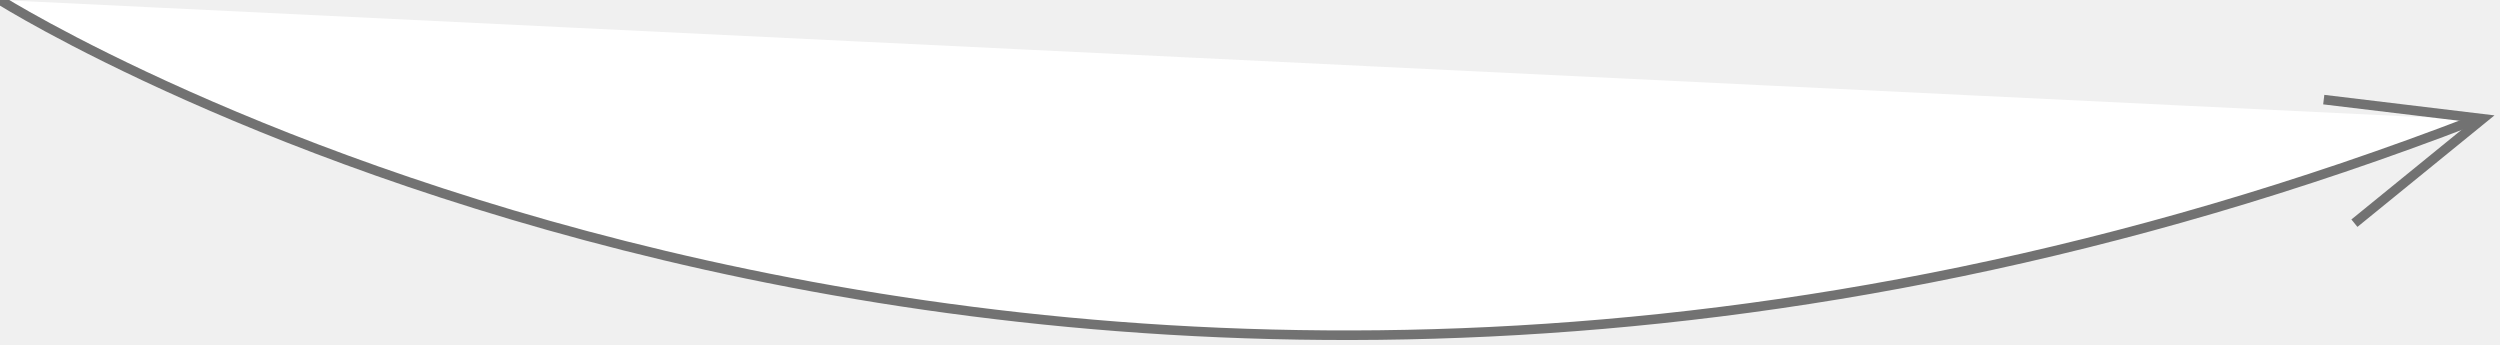
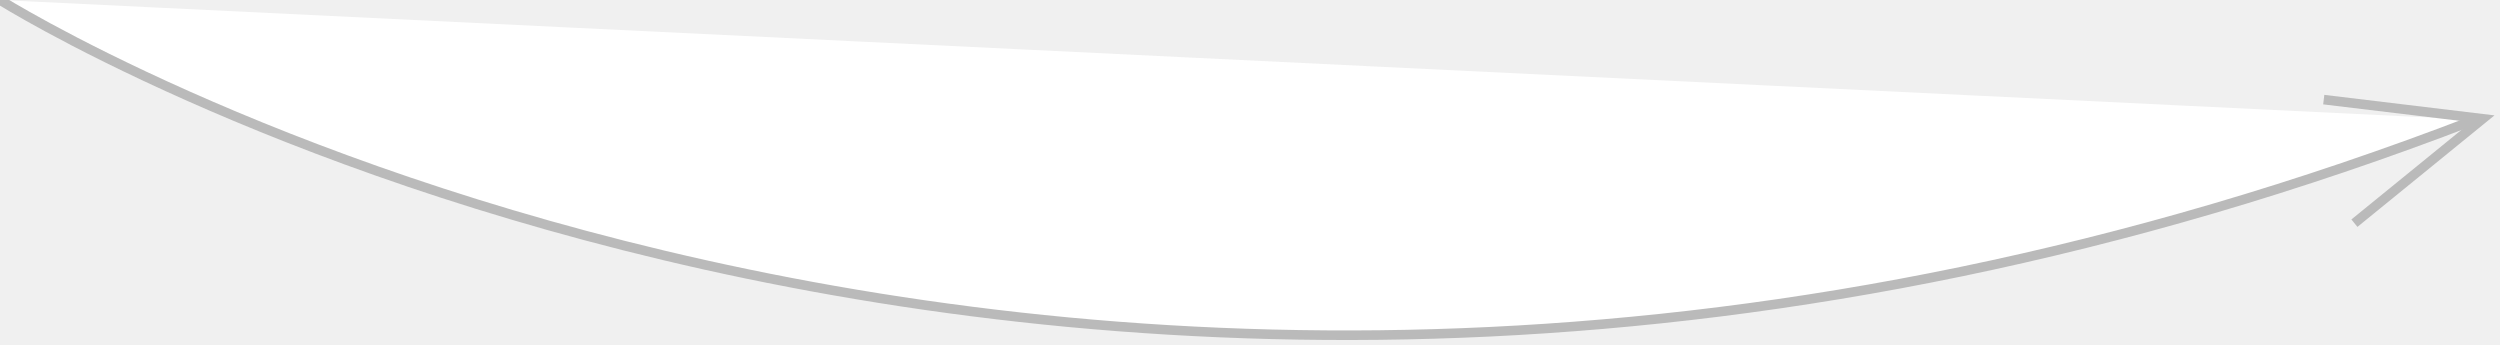
<svg xmlns="http://www.w3.org/2000/svg" version="1.1" id="Слой_1" x="0px" y="0px" viewBox="0 0 261 36" style="enable-background:new 0 0 261 36;" xml:space="preserve">
  <style type="text/css">
- 	.st0{fill:#FFFFFF;stroke:#727272;stroke-miterlimit:10;}
+ 	.st0{fill:#FFFFFF;stroke:#bababa;stroke-miterlimit:10;}
	.st1{fill:#FFFFFF;}
- 	.st2{fill:none;stroke:#727272;stroke-miterlimit:10;}
+ 	.st2{fill:none;stroke:#bababa;stroke-miterlimit:10;}
</style>
  <path class="st0" d="M258.5,12.5C110.3,69.6,0,0,0,0" />
  <path class="st0" d="M245,2.6" />
  <path class="st1" d="M243.6,2" />
  <polyline class="st2" points="245.9,23.3 259.3,12.4 242.7,10.4 " />
</svg>
